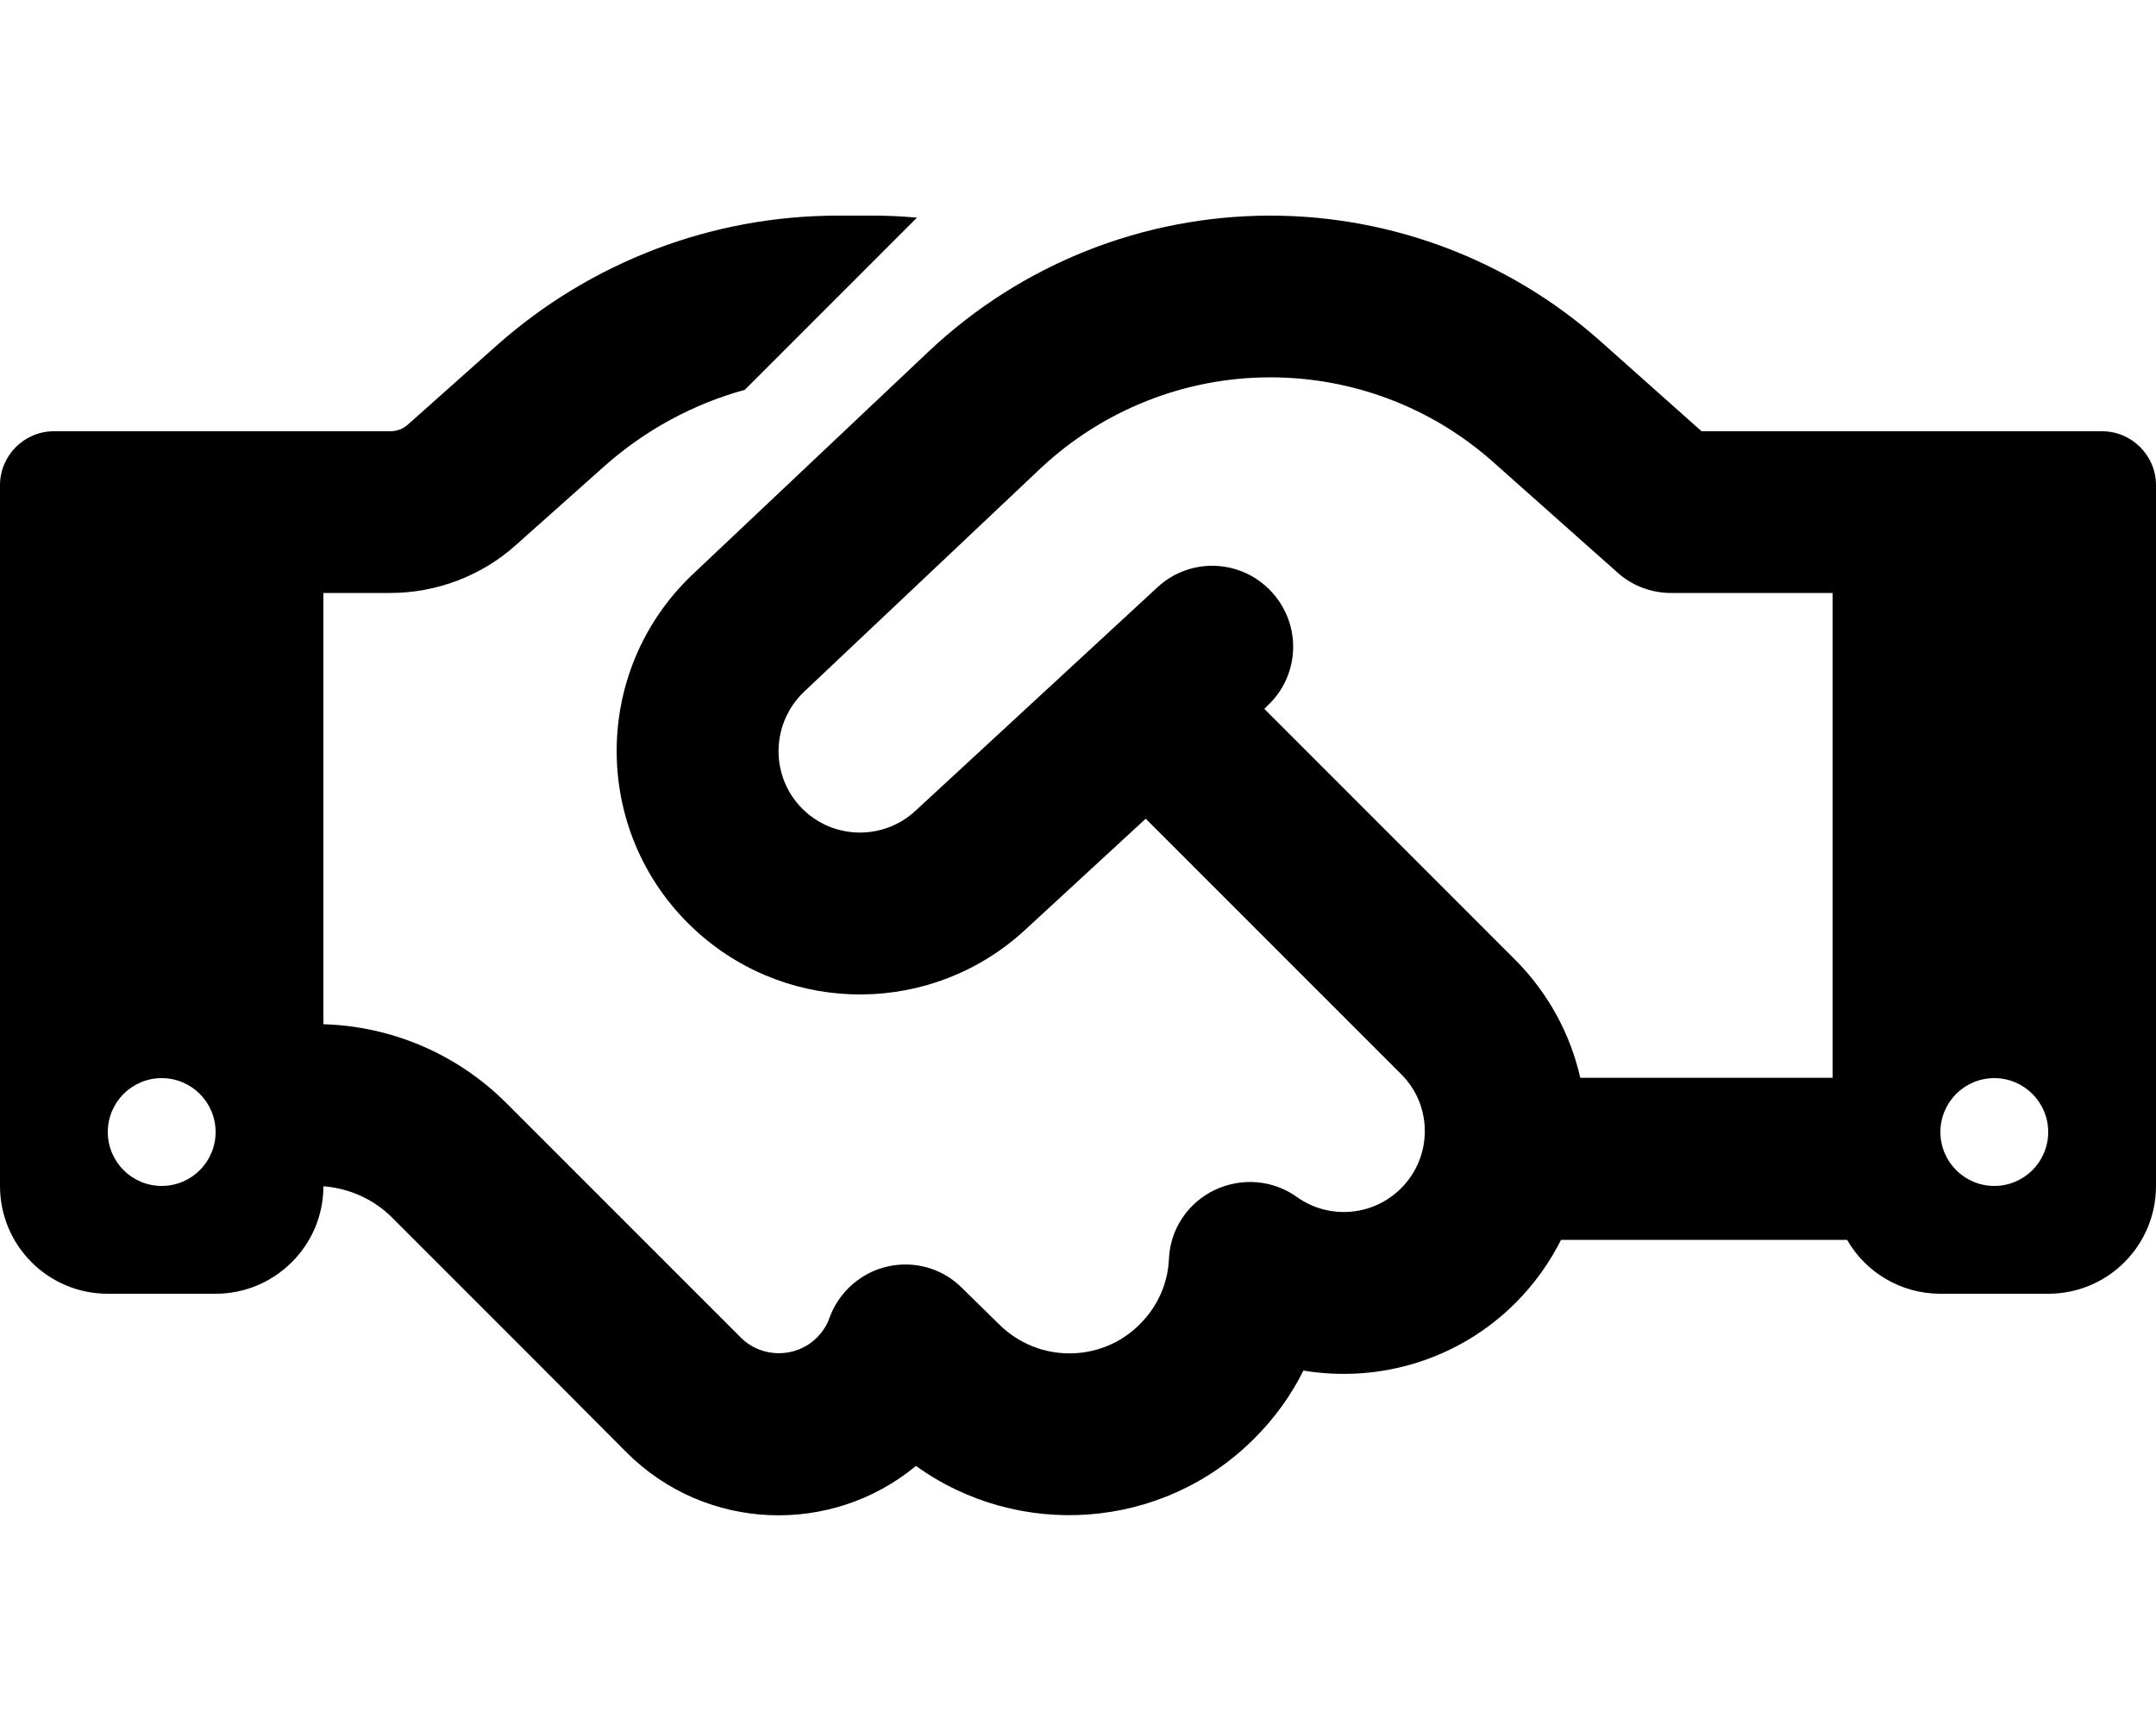
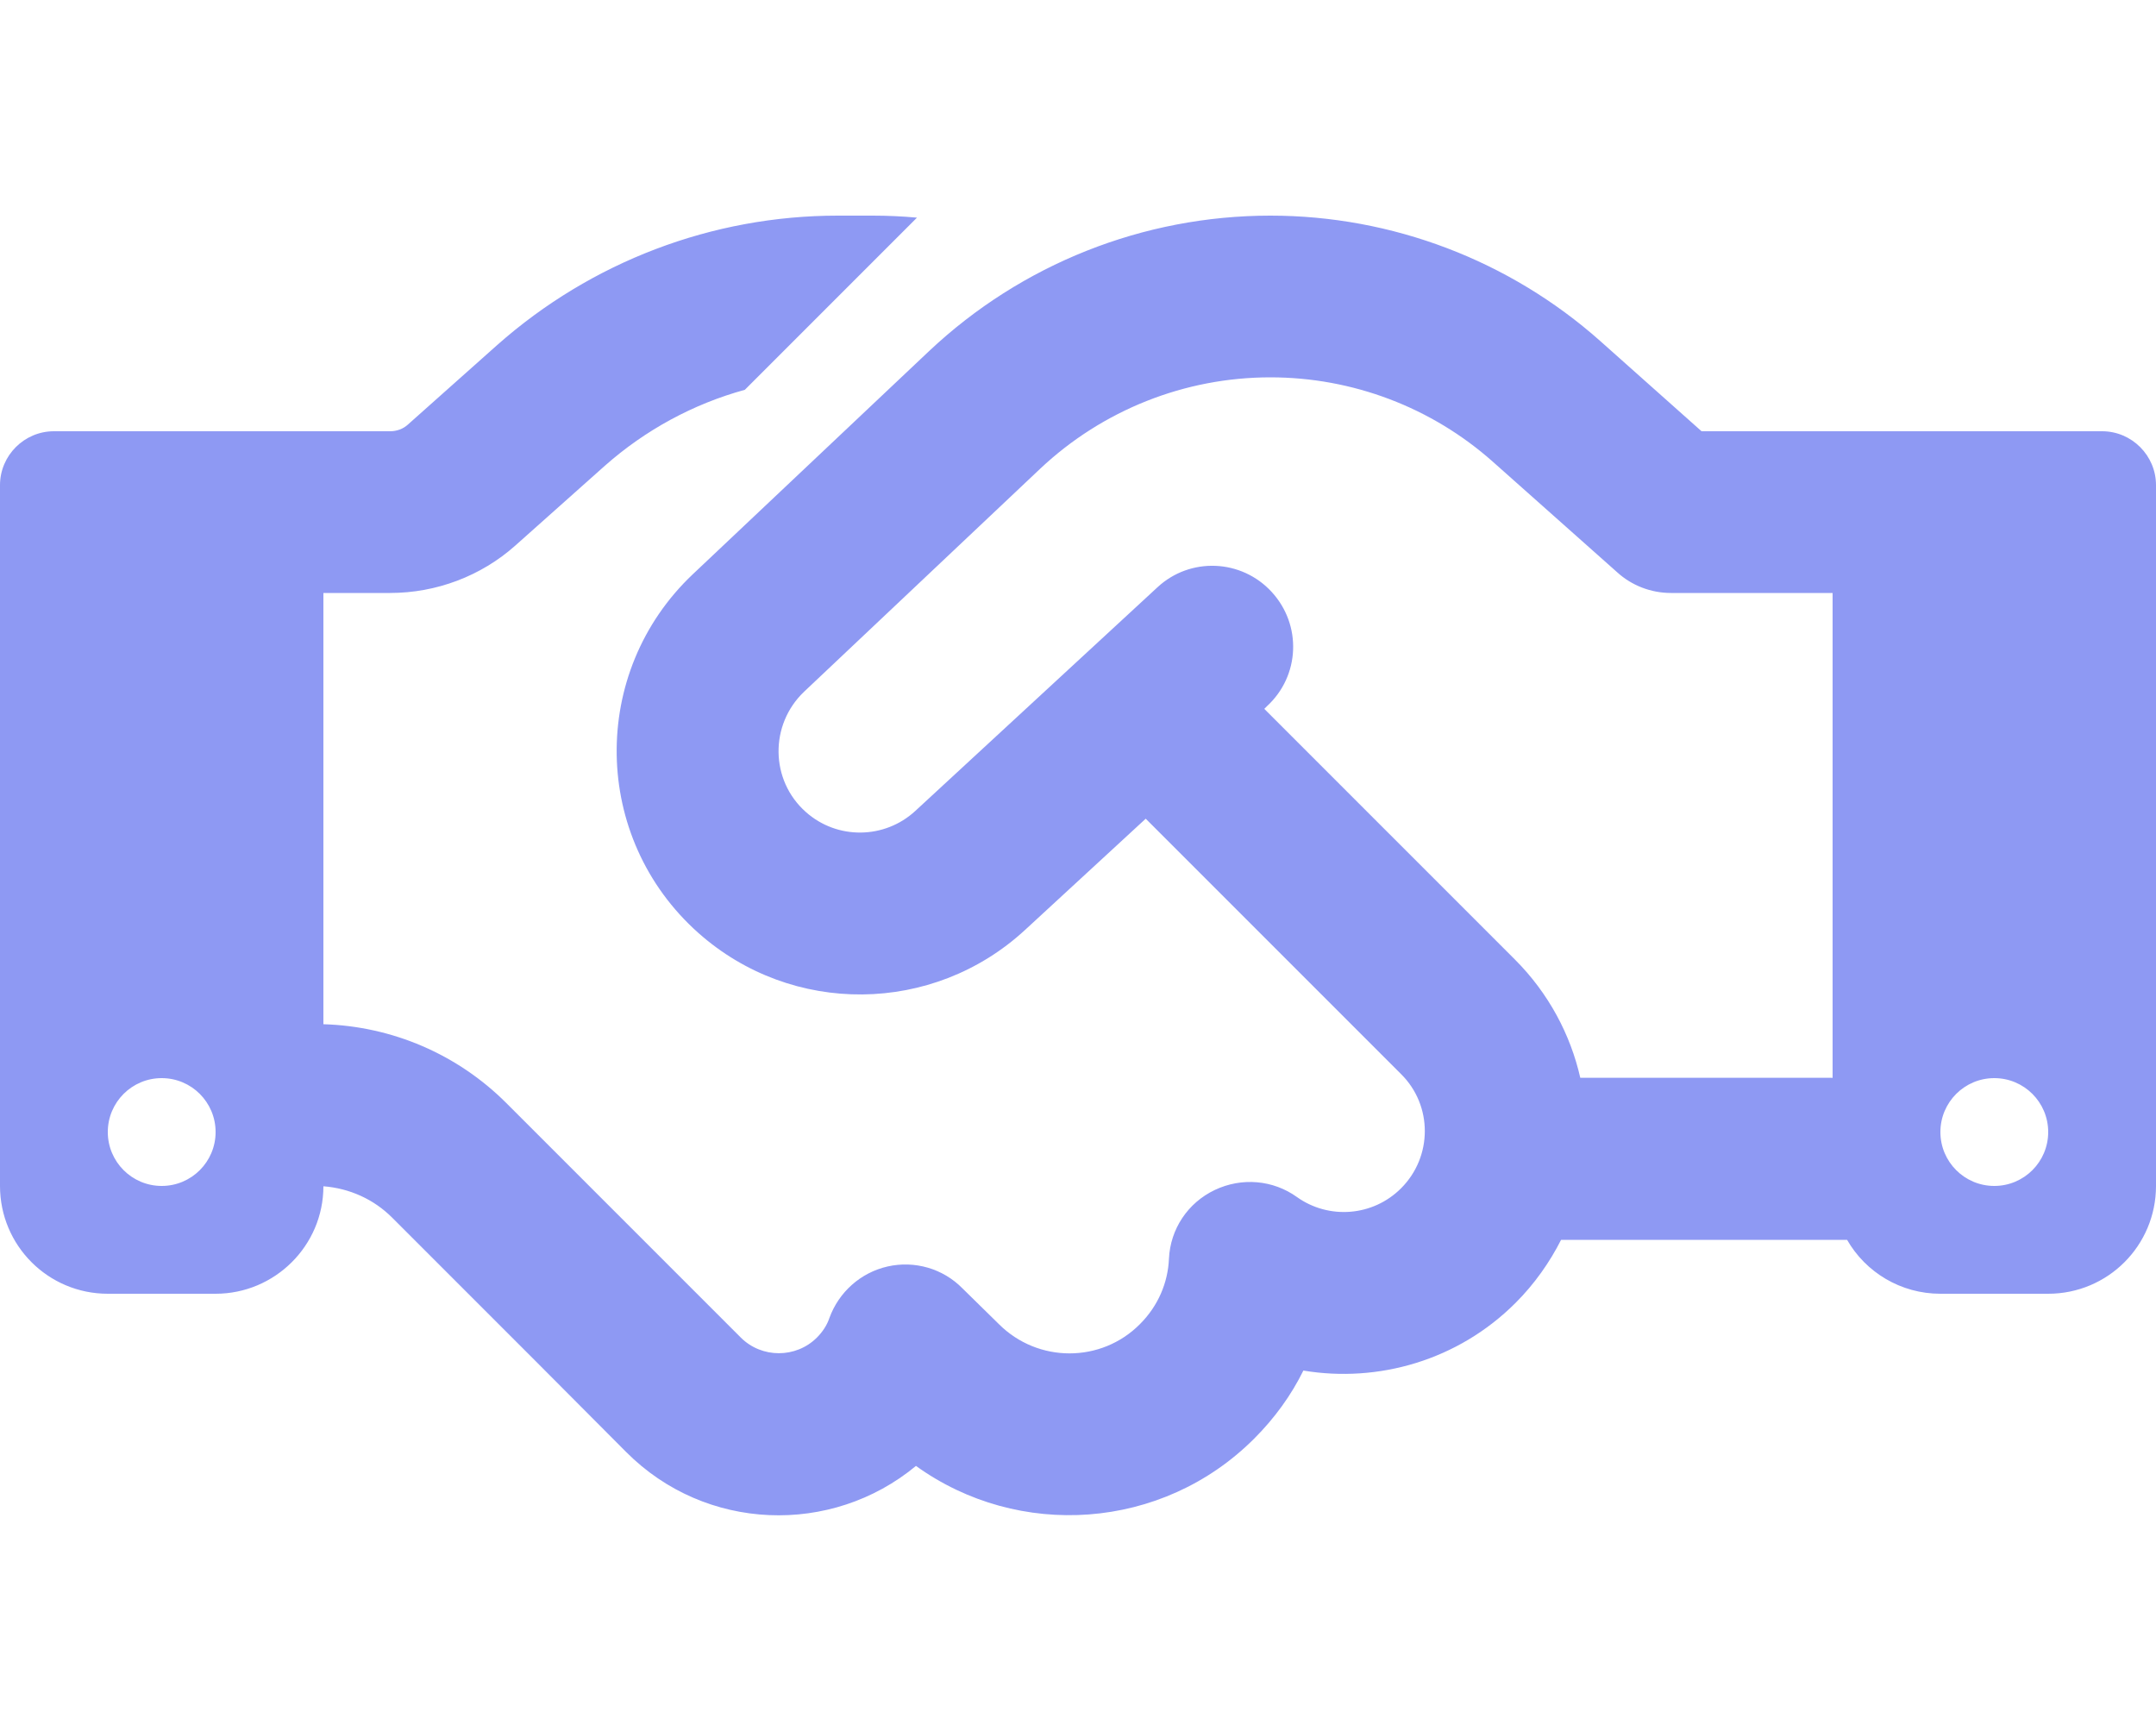
- <svg xmlns="http://www.w3.org/2000/svg" viewBox="0 0 640 512">
+ <svg xmlns="http://www.w3.org/2000/svg" viewBox="0 0 640 512" fill="#8e99f3">
  <path d="M272.2 64.6l-51.1 51.1c-15.3 4.2-29.5 11.9-41.5 22.5L153 161.9C142.8 171 129.5 176 115.8 176L96 176l0 128c20.4 .6 39.8 8.9 54.3 23.4l35.6 35.6 7 7c0 0 0 0 0 0L219.9 397c6.2 6.2 16.4 6.2 22.6 0c1.7-1.7 3-3.7 3.7-5.8c2.8-7.7 9.3-13.5 17.3-15.3s16.4 .6 22.2 6.5L296.5 393c11.6 11.6 30.4 11.6 41.9 0c5.4-5.4 8.3-12.3 8.6-19.4c.4-8.8 5.6-16.6 13.6-20.4s17.3-3 24.4 2.1c9.4 6.7 22.5 5.8 30.9-2.6c9.4-9.4 9.4-24.6 0-33.9L340.1 243l-35.8 33c-27.3 25.2-69.2 25.6-97 .9c-31.7-28.2-32.4-77.4-1.6-106.5l70.1-66.2C303.2 78.4 339.4 64 377.1 64c36.1 0 71 13.3 97.9 37.2L505.1 128l38.9 0 40 0 40 0c8.8 0 16 7.2 16 16l0 208c0 17.7-14.3 32-32 32l-32 0c-11.8 0-22.2-6.4-27.7-16l-84.9 0c-3.4 6.7-7.9 13.1-13.5 18.7c-17.1 17.1-40.8 23.8-63 20.1c-3.6 7.3-8.5 14.1-14.6 20.2c-27.3 27.3-70 30-100.4 8.1c-25.1 20.8-62.5 19.5-86-4.1L159 404l-7-7-35.6-35.6c-5.5-5.5-12.7-8.7-20.4-9.3C96 369.7 81.6 384 64 384l-32 0c-17.7 0-32-14.3-32-32L0 144c0-8.8 7.2-16 16-16l40 0 40 0 19.8 0c2 0 3.9-.7 5.3-2l26.5-23.6C175.5 77.7 211.4 64 248.7 64L259 64c4.4 0 8.9 .2 13.2 .6zM544 320l0-144-48 0c-5.9 0-11.6-2.2-15.9-6.1l-36.9-32.8c-18.2-16.2-41.7-25.1-66.1-25.1c-25.4 0-49.8 9.7-68.3 27.1l-70.1 66.2c-10.3 9.8-10.1 26.3 .5 35.7c9.3 8.3 23.4 8.1 32.5-.3l71.9-66.4c9.7-9 24.9-8.4 33.9 1.4s8.4 24.9-1.4 33.9l-.8 .8 74.4 74.4c10 10 16.5 22.3 19.4 35.1l74.8 0zM64 336a16 16 0 1 0 -32 0 16 16 0 1 0 32 0zm528 16a16 16 0 1 0 0-32 16 16 0 1 0 0 32z" />
</svg>
